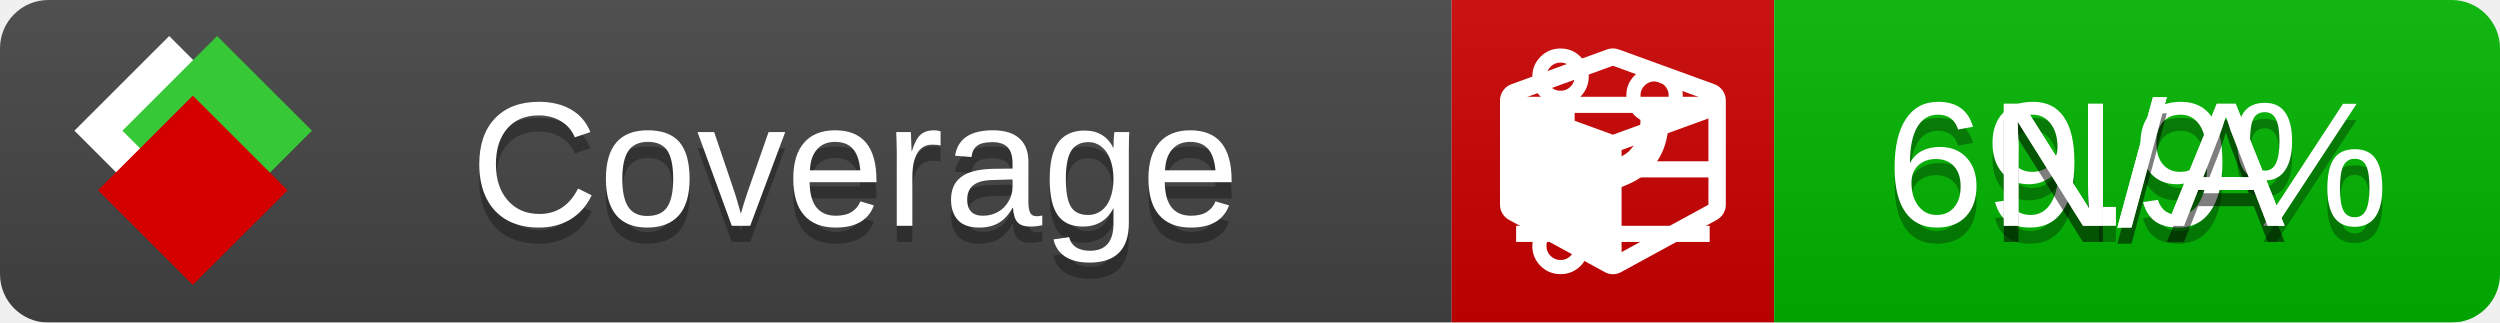
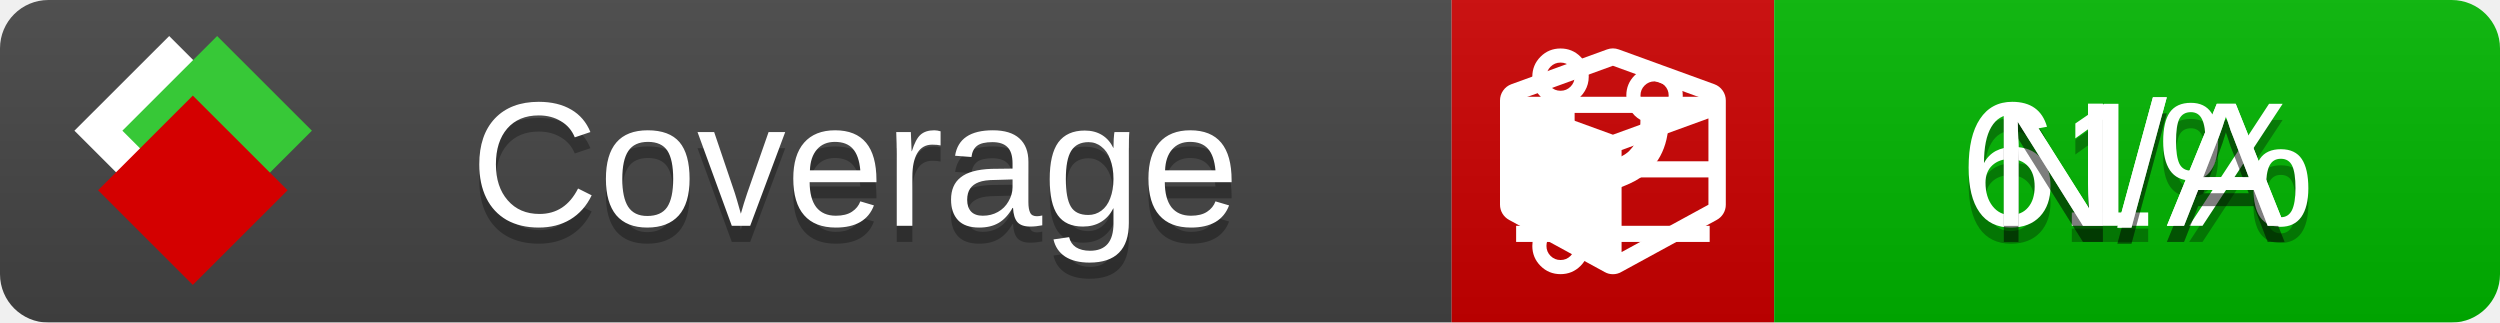
<svg xmlns="http://www.w3.org/2000/svg" xmlns:xlink="http://www.w3.org/1999/xlink" width="155" height="20">
  <style type="text/css">
          
            @keyframes fade1 {
                0% { visibility: visible; opacity: 1; }
               27% { visibility: visible; opacity: 1; }
               33% { visibility: hidden; opacity: 0; }
               60% { visibility: hidden; opacity: 0; }
               66% { visibility: hidden; opacity: 0; }
               93% { visibility: hidden; opacity: 0; }
              100% { visibility: visible; opacity: 1; }
            }
            @keyframes fade2 {
                0% { visibility: hidden; opacity: 0; }
               27% { visibility: hidden; opacity: 0; }
               33% { visibility: visible; opacity: 1; }
               60% { visibility: visible; opacity: 1; }
               66% { visibility: hidden; opacity: 0; }
               93% { visibility: hidden; opacity: 0; }
              100% { visibility: hidden; opacity: 0; }
            }
            @keyframes fade3 {
                0% { visibility: hidden; opacity: 0; }
               27% { visibility: hidden; opacity: 0; }
               33% { visibility: hidden; opacity: 0; }
               60% { visibility: hidden; opacity: 0; }
               66% { visibility: visible; opacity: 1; }
               93% { visibility: visible; opacity: 1; }
              100% { visibility: hidden; opacity: 0; }
            }
            .linecoverage {
                animation-duration: 15s;
                animation-name: fade1;
                animation-iteration-count: infinite;
            }
            .branchcoverage {
                animation-duration: 15s;
                animation-name: fade2;
                animation-iteration-count: infinite;
            }
            .methodcoverage {
                animation-duration: 15s;
                animation-name: fade3;
                animation-iteration-count: infinite;
            }
          
    </style>
  <defs>
    <linearGradient id="gradient" x2="0" y2="100%">
      <stop offset="0" stop-color="#bbb" stop-opacity=".1" />
      <stop offset="1" stop-opacity=".1" />
    </linearGradient>
    <linearGradient id="c">
      <stop offset="0" stop-color="#d40000" />
      <stop offset="1" stop-color="#ff2a2a" />
    </linearGradient>
    <linearGradient id="a">
      <stop offset="0" stop-color="#e0e0de" />
      <stop offset="1" stop-color="#fff" />
    </linearGradient>
    <linearGradient id="b">
      <stop offset="0" stop-color="#37c837" />
      <stop offset="1" stop-color="#217821" />
    </linearGradient>
    <linearGradient xlink:href="#a" id="e" x1="106.44" x2="69.96" y1="-11.96" y2="-46.84" gradientTransform="matrix(-.8426 -.00045 -.00045 -.8426 -94.27 -75.82)" gradientUnits="userSpaceOnUse" />
    <linearGradient xlink:href="#b" id="f" x1="56.19" x2="77.97" y1="-23.45" y2="10.62" gradientTransform="matrix(.8426 .00045 .00045 .8426 94.27 75.82)" gradientUnits="userSpaceOnUse" />
    <linearGradient xlink:href="#c" id="g" x1="79.98" x2="132.9" y1="10.79" y2="10.79" gradientTransform="matrix(.8426 .00045 .00045 .8426 94.27 75.82)" gradientUnits="userSpaceOnUse" />
    <mask id="mask">
      <rect width="155" height="20" rx="3" fill="#fff" />
    </mask>
    <g id="icon" transform="matrix(.04486 0 0 .04481 -.48 -.63)">
      <rect width="52.92" height="52.92" x="-109.72" y="-27.13" fill="url(#e)" transform="rotate(-135)" />
      <rect width="52.92" height="52.92" x="70.19" y="-39.18" fill="url(#f)" transform="rotate(45)" />
      <rect width="52.92" height="52.92" x="80.05" y="-15.74" fill="url(#g)" transform="rotate(45)" />
    </g>
  </defs>
  <g mask="url(#mask)">
    <rect x="0" y="0" width="90" height="20" fill="#444" />
    <rect x="90" y="0" width="20" height="20" fill="#c00" />
    <rect x="110" y="0" width="45" height="20" fill="#00B600" />
    <rect x="0" y="0" width="155" height="20" fill="url(#gradient)" />
  </g>
  <g>
    <path class="linecoverage" stroke="#fff" d="M94 6.5 h12 M94 10.5 h12 M94 14.5 h12" />
    <path class="branchcoverage" fill="#fff" d="m 97.628,15.247 q 0,-0.364 -0.255,-0.619 -0.255,-0.255 -0.619,-0.255 -0.364,0 -0.619,0.255 -0.255,0.255 -0.255,0.619 0,0.364 0.255,0.619 0.255,0.255 0.619,0.255 0.364,0 0.619,-0.255 0.255,-0.255 0.255,-0.619 z m 0,-10.493 q 0,-0.364 -0.255,-0.619 -0.255,-0.255 -0.619,-0.255 -0.364,0 -0.619,0.255 -0.255,0.255 -0.255,0.619 0,0.364 0.255,0.619 0.255,0.255 0.619,0.255 0.364,0 0.619,-0.255 0.255,-0.255 0.255,-0.619 z m 5.83,1.166 q 0,-0.364 -0.255,-0.619 -0.255,-0.255 -0.619,-0.255 -0.364,0 -0.619,0.255 -0.255,0.255 -0.255,0.619 0,0.364 0.255,0.619 0.255,0.255 0.619,0.255 0.364,0 0.619,-0.255 0.255,-0.255 0.255,-0.619 z m 0.874,0 q 0,0.474 -0.237,0.879 -0.237,0.405 -0.638,0.633 -0.018,2.614 -2.059,3.771 -0.619,0.346 -1.849,0.738 -1.166,0.364 -1.544,0.647 -0.378,0.282 -0.378,0.911 l 0,0.237 q 0.401,0.228 0.638,0.633 0.237,0.405 0.237,0.879 0,0.729 -0.51,1.239 -0.51,0.51 -1.239,0.51 -0.729,0 -1.239,-0.51 -0.51,-0.51 -0.51,-1.239 0,-0.474 0.237,-0.879 0.237,-0.405 0.638,-0.633 l 0,-7.469 q -0.401,-0.228 -0.638,-0.633 -0.237,-0.405 -0.237,-0.879 0,-0.729 0.51,-1.239 0.51,-0.51 1.239,-0.51 0.729,0 1.239,0.51 0.51,0.51 0.51,1.239 0,0.474 -0.237,0.879 -0.237,0.405 -0.638,0.633 l 0,4.527 q 0.492,-0.237 1.403,-0.519 0.501,-0.155 0.797,-0.269 0.296,-0.114 0.642,-0.282 0.346,-0.169 0.537,-0.36 0.191,-0.191 0.369,-0.465 0.178,-0.273 0.255,-0.633 0.077,-0.36 0.077,-0.833 -0.401,-0.228 -0.638,-0.633 -0.237,-0.405 -0.237,-0.879 0,-0.729 0.51,-1.239 0.51,-0.51 1.239,-0.51 0.729,0 1.239,0.51 0.51,0.51 0.51,1.239 z" />
    <path class="methodcoverage" fill="#fff" d="m 100.538,15.629 5.385,-2.936 v -5.351 l -5.385,1.96 z M 100,8.351 105.873,6.214 100,4.077 94.127,6.214 Z m 7,-2.12 v 6.462 q 0,0.294 -0.151,0.547 -0.151,0.252 -0.412,0.395 l -5.923,3.231 q -0.236,0.135 -0.513,0.135 -0.278,0 -0.513,-0.135 l -5.923,-3.231 Q 93.303,13.492 93.151,13.239 93,12.987 93,12.692 v -6.462 q 0,-0.337 0.194,-0.614 0.194,-0.278 0.513,-0.395 l 5.923,-2.154 q 0.185,-0.067 0.37,-0.067 0.185,0 0.37,0.067 l 5.923,2.154 q 0.32,0.118 0.513,0.395 Q 107,5.894 107,6.231 Z" />
  </g>
  <g fill="#fff" text-anchor="middle" font-family="Verdana,Arial,Geneva,sans-serif" font-size="11">
    <a xlink:href="https://github.com/danielpalme/ReportGenerator" target="_top">
      <use xlink:href="#icon" transform="translate(3,1) scale(3.5)" />
    </a>
    <text x="53" y="15" fill="#010101" fill-opacity=".3">Coverage</text>
    <text x="53" y="14" fill="#fff">Coverage</text>
-     <text class="linecoverage" x="132.5" y="15" fill="#010101" fill-opacity=".3">69.9%</text>
-     <text class="linecoverage" x="132.5" y="14">69.9%</text>
+     <text class="linecoverage" x="132.5" y="15" fill="#010101" fill-opacity=".3">61%</text>
+     <text class="linecoverage" x="132.5" y="14">61%</text>
    <text class="branchcoverage" x="132.5" y="15" fill="#010101" fill-opacity=".3">N/A</text>
    <text class="branchcoverage" x="132.5" y="14">N/A</text>
    <text class="methodcoverage" x="132.5" y="15" fill="#010101" fill-opacity=".3">N/A</text>
    <text class="methodcoverage" x="132.5" y="14">N/A</text>
  </g>
  <g>
    <rect class="linecoverage" x="90" y="0" width="65" height="20" fill-opacity="0" />
    <rect class="branchcoverage" x="90" y="0" width="65" height="20" fill-opacity="0" />
    <rect class="methodcoverage" x="90" y="0" width="65" height="20" fill-opacity="0" />
  </g>
</svg>
